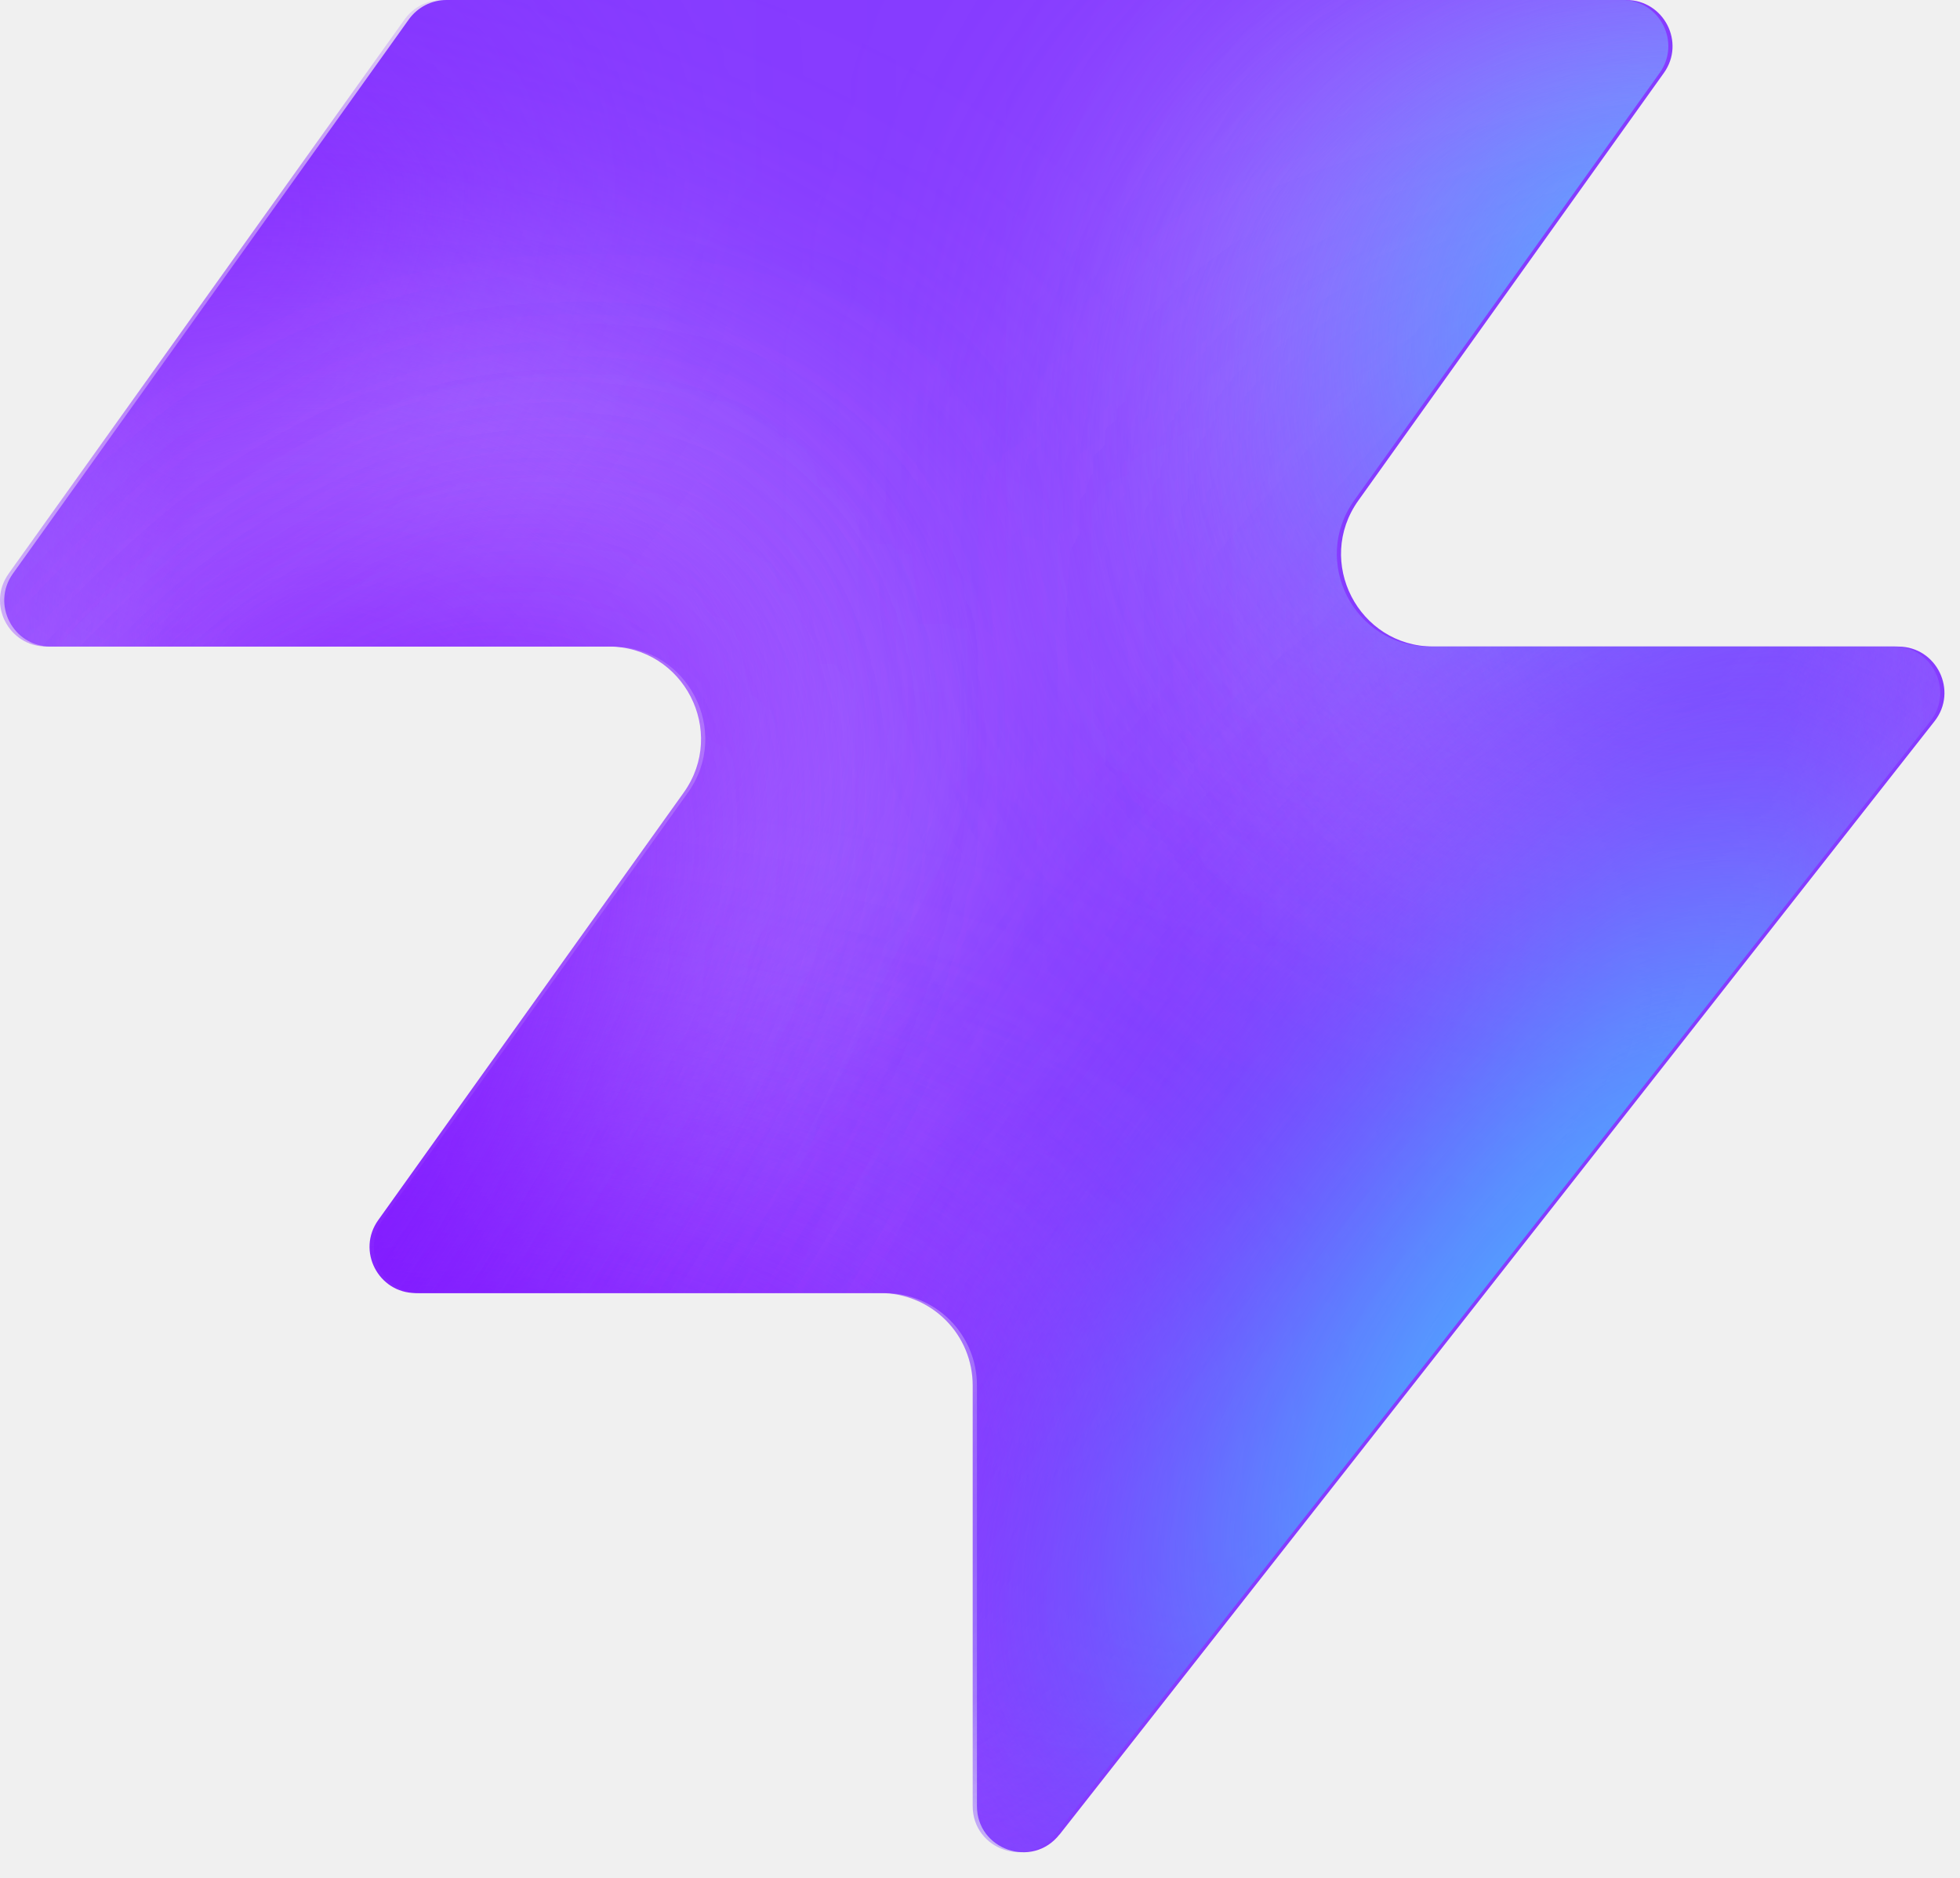
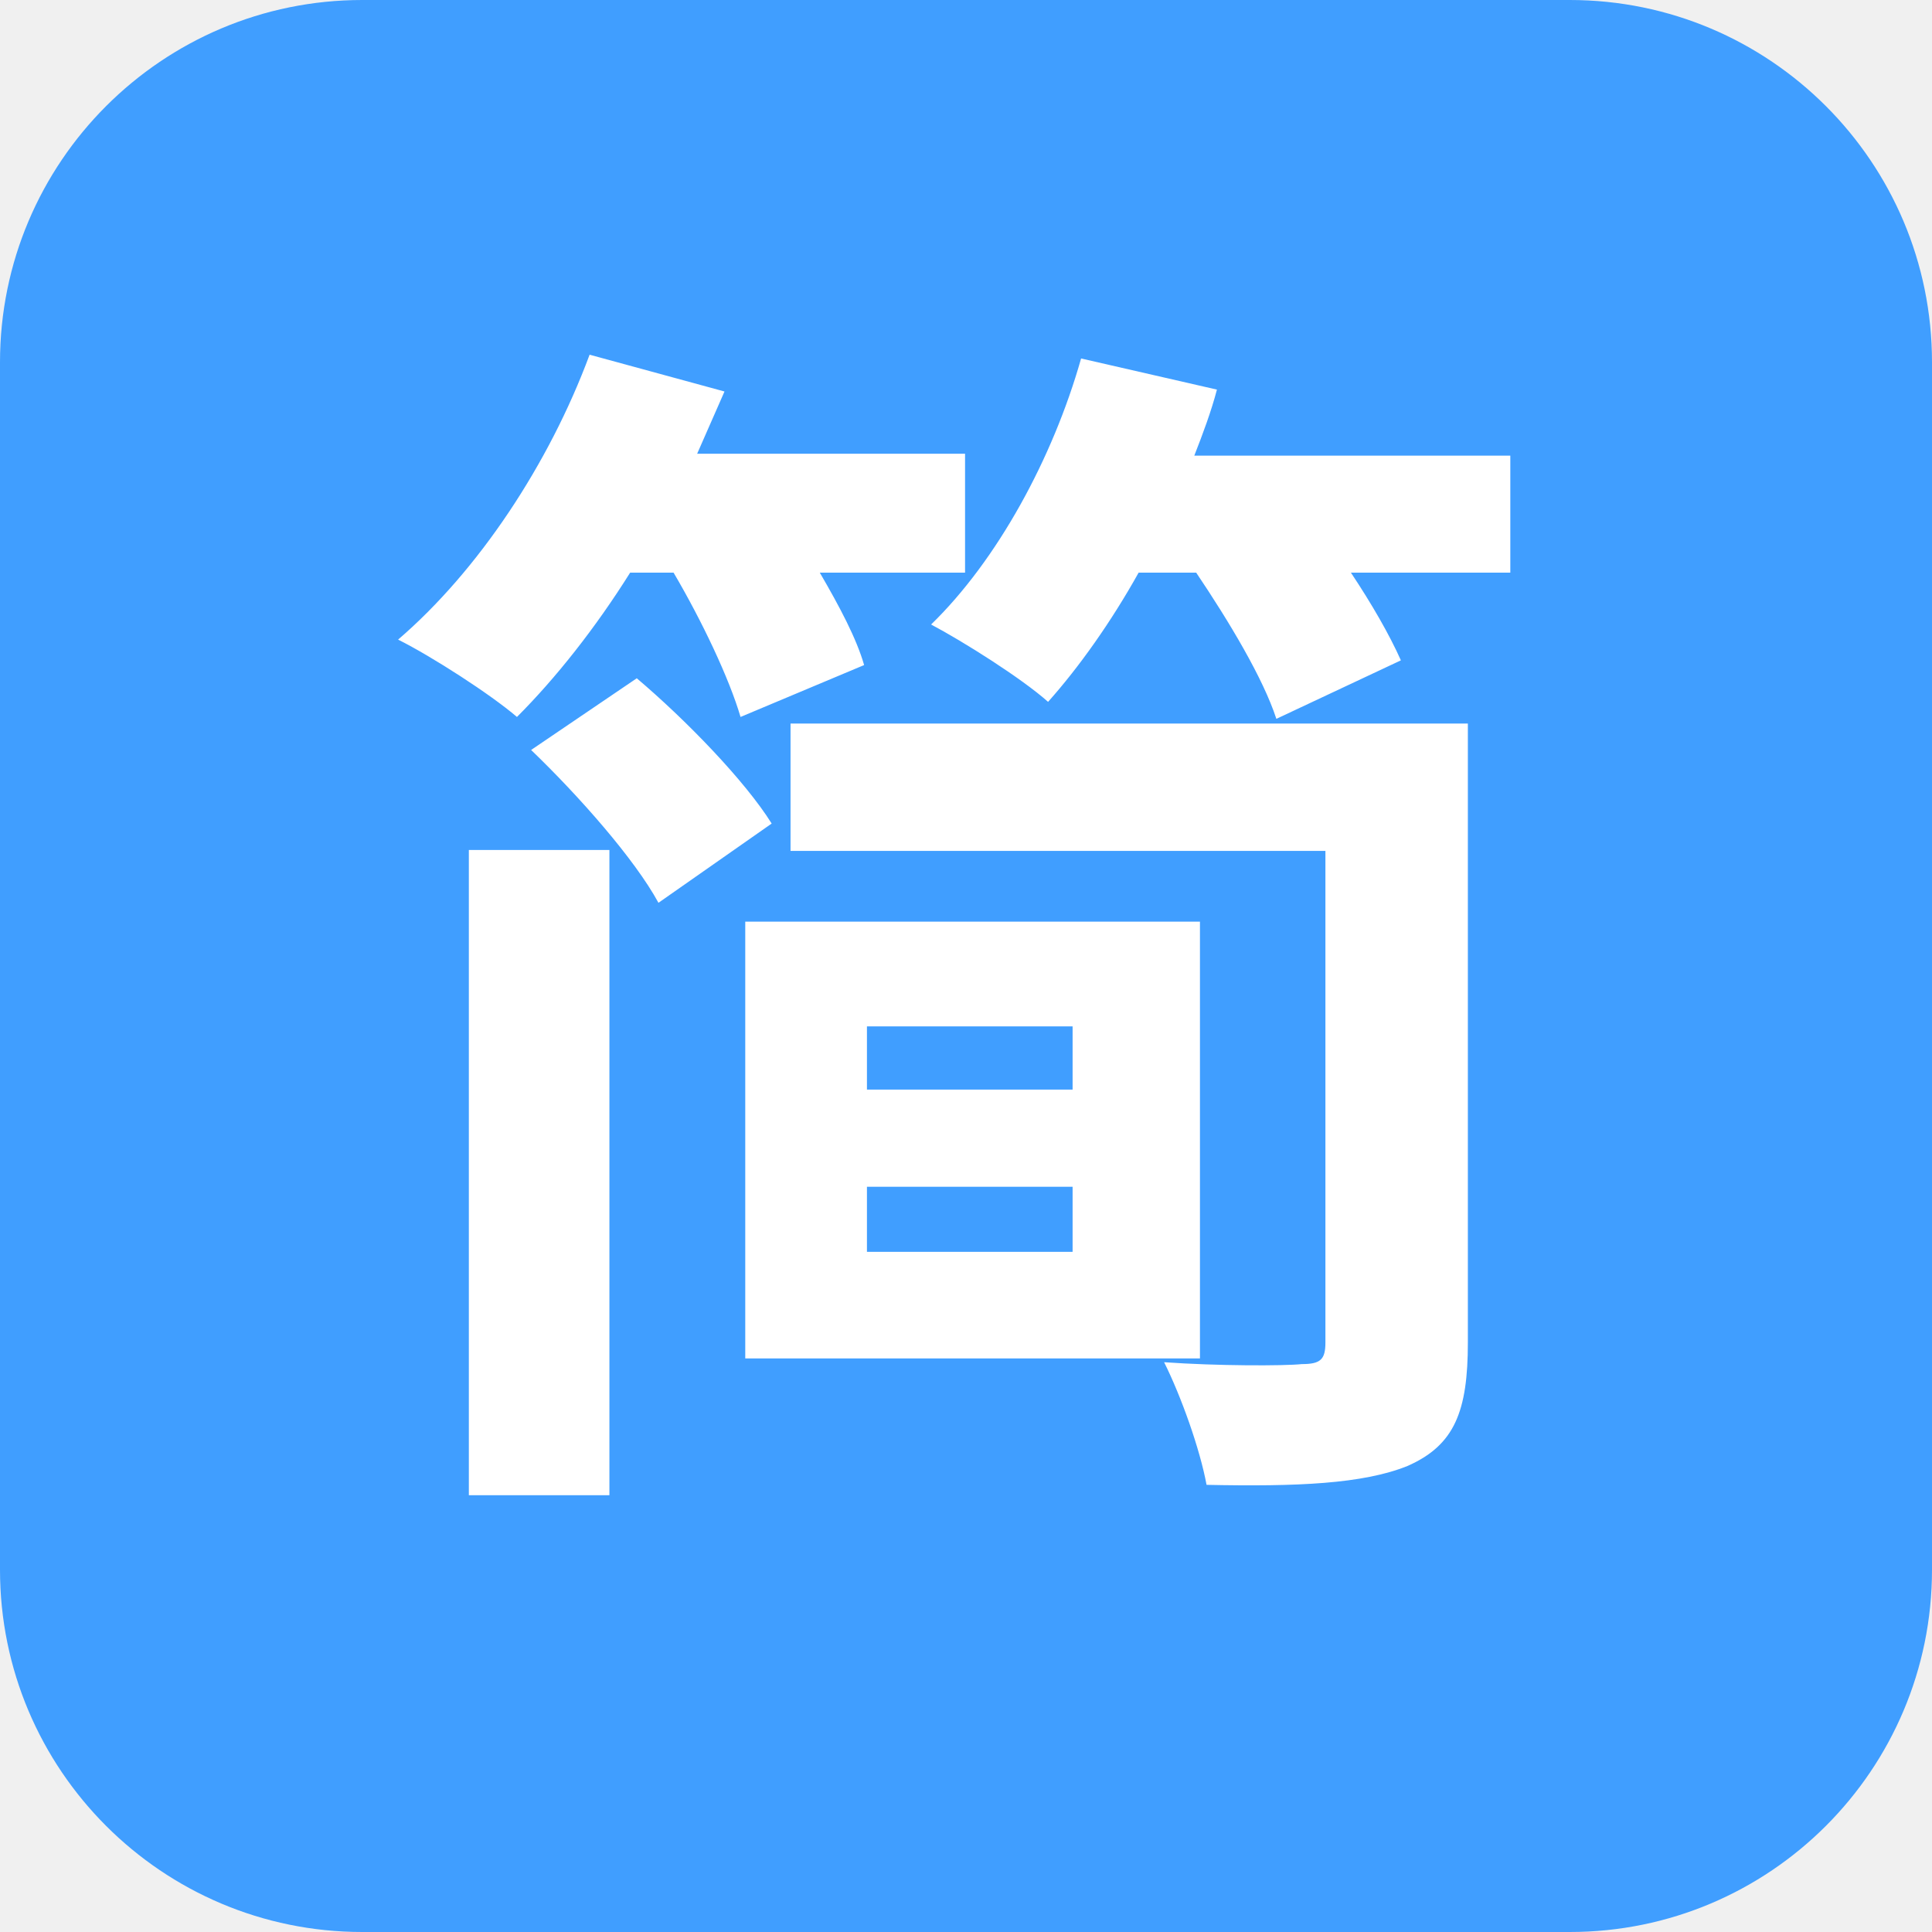
- <svg xmlns="http://www.w3.org/2000/svg" width="48" height="46" fill="none" viewBox="0 0 48 46">
-   <path fill="#863bff" d="M25.946 44.938c-.664.845-2.021.375-2.021-.698V33.937a2.26 2.26 0 0 0-2.262-2.262H10.287c-.92 0-1.456-1.04-.92-1.788l7.48-10.471c1.07-1.497 0-3.578-1.842-3.578H1.237c-.92 0-1.456-1.04-.92-1.788L10.013.474c.214-.297.556-.474.92-.474h28.894c.92 0 1.456 1.04.92 1.788l-7.48 10.471c-1.07 1.498 0 3.579 1.842 3.579h11.377c.943 0 1.473 1.088.89 1.83L25.947 44.94z" style="fill:#863bff;fill:color(display-p3 .525 .23 1);fill-opacity:1" />
-   <mask id="a" width="48" height="46" x="0" y="0" maskUnits="userSpaceOnUse" style="mask-type:alpha">
-     <path fill="#000" d="M25.842 44.938c-.664.844-2.021.375-2.021-.698V33.937a2.26 2.26 0 0 0-2.262-2.262H10.183c-.92 0-1.456-1.04-.92-1.788l7.48-10.471c1.07-1.498 0-3.579-1.842-3.579H1.133c-.92 0-1.456-1.04-.92-1.787L9.91.473c.214-.297.556-.474.92-.474h28.894c.92 0 1.456 1.04.92 1.788l-7.48 10.471c-1.07 1.498 0 3.578 1.842 3.578h11.377c.943 0 1.473 1.088.89 1.832L25.843 44.94z" style="fill:#000;fill-opacity:1" />
-   </mask>
-   <g mask="url(#a)">
-     <g filter="url(#b)">
-       <ellipse cx="5.508" cy="14.704" fill="#ede6ff" rx="5.508" ry="14.704" style="fill:#ede6ff;fill:color(display-p3 .927 .903 1);fill-opacity:1" transform="matrix(.00324 1 1 -.00324 -4.47 31.516)" />
-     </g>
-     <g filter="url(#c)">
-       <ellipse cx="10.399" cy="29.851" fill="#ede6ff" rx="10.399" ry="29.851" style="fill:#ede6ff;fill:color(display-p3 .927 .903 1);fill-opacity:1" transform="matrix(.00324 1 1 -.00324 -39.328 7.883)" />
-     </g>
-     <g filter="url(#d)">
-       <ellipse cx="5.508" cy="30.487" fill="#7e14ff" rx="5.508" ry="30.487" style="fill:#7e14ff;fill:color(display-p3 .492 .077 1);fill-opacity:1" transform="rotate(89.814 -25.913 -14.639)scale(1 -1)" />
-     </g>
-     <g filter="url(#e)">
-       <ellipse cx="5.508" cy="30.599" fill="#7e14ff" rx="5.508" ry="30.599" style="fill:#7e14ff;fill:color(display-p3 .492 .077 1);fill-opacity:1" transform="rotate(89.814 -32.644 -3.334)scale(1 -1)" />
-     </g>
-     <g filter="url(#f)">
-       <ellipse cx="5.508" cy="30.599" fill="#7e14ff" rx="5.508" ry="30.599" style="fill:#7e14ff;fill:color(display-p3 .492 .077 1);fill-opacity:1" transform="matrix(.00324 1 1 -.00324 -34.34 30.47)" />
-     </g>
-     <g filter="url(#g)">
-       <ellipse cx="14.072" cy="22.078" fill="#ede6ff" rx="14.072" ry="22.078" style="fill:#ede6ff;fill:color(display-p3 .927 .903 1);fill-opacity:1" transform="rotate(93.35 24.506 48.493)scale(-1 1)" />
-     </g>
-     <g filter="url(#h)">
-       <ellipse cx="3.47" cy="21.501" fill="#7e14ff" rx="3.47" ry="21.501" style="fill:#7e14ff;fill:color(display-p3 .492 .077 1);fill-opacity:1" transform="rotate(89.009 28.708 47.59)scale(-1 1)" />
-     </g>
-     <g filter="url(#i)">
-       <ellipse cx="3.47" cy="21.501" fill="#7e14ff" rx="3.47" ry="21.501" style="fill:#7e14ff;fill:color(display-p3 .492 .077 1);fill-opacity:1" transform="rotate(89.009 28.708 47.59)scale(-1 1)" />
-     </g>
-     <g filter="url(#j)">
-       <ellipse cx=".387" cy="8.972" fill="#7e14ff" rx="4.407" ry="29.108" style="fill:#7e14ff;fill:color(display-p3 .492 .077 1);fill-opacity:1" transform="rotate(39.51 .387 8.972)" />
-     </g>
-     <g filter="url(#k)">
-       <ellipse cx="47.523" cy="-6.092" fill="#7e14ff" rx="4.407" ry="29.108" style="fill:#7e14ff;fill:color(display-p3 .492 .077 1);fill-opacity:1" transform="rotate(37.892 47.523 -6.092)" />
-     </g>
-     <g filter="url(#l)">
-       <ellipse cx="41.412" cy="6.333" fill="#47bfff" rx="5.971" ry="9.665" style="fill:#47bfff;fill:color(display-p3 .28 .748 1);fill-opacity:1" transform="rotate(37.892 41.412 6.333)" />
-     </g>
-     <g filter="url(#m)">
-       <ellipse cx="-1.879" cy="38.332" fill="#7e14ff" rx="4.407" ry="29.108" style="fill:#7e14ff;fill:color(display-p3 .492 .077 1);fill-opacity:1" transform="rotate(37.892 -1.88 38.332)" />
-     </g>
-     <g filter="url(#n)">
-       <ellipse cx="-1.879" cy="38.332" fill="#7e14ff" rx="4.407" ry="29.108" style="fill:#7e14ff;fill:color(display-p3 .492 .077 1);fill-opacity:1" transform="rotate(37.892 -1.88 38.332)" />
-     </g>
-     <g filter="url(#o)">
-       <ellipse cx="35.651" cy="29.907" fill="#7e14ff" rx="4.407" ry="29.108" style="fill:#7e14ff;fill:color(display-p3 .492 .077 1);fill-opacity:1" transform="rotate(37.892 35.651 29.907)" />
-     </g>
-     <g filter="url(#p)">
-       <ellipse cx="38.418" cy="32.4" fill="#47bfff" rx="5.971" ry="15.297" style="fill:#47bfff;fill:color(display-p3 .28 .748 1);fill-opacity:1" transform="rotate(37.892 38.418 32.4)" />
-     </g>
-   </g>
-   <defs>
-     <filter id="b" width="60.045" height="41.654" x="-19.77" y="16.149" color-interpolation-filters="sRGB" filterUnits="userSpaceOnUse">
-       <feFlood flood-opacity="0" result="BackgroundImageFix" />
-       <feBlend in="SourceGraphic" in2="BackgroundImageFix" result="shape" />
-       <feGaussianBlur result="effect1_foregroundBlur_2002_17158" stdDeviation="7.659" />
-     </filter>
-     <filter id="c" width="90.34" height="51.437" x="-54.613" y="-7.533" color-interpolation-filters="sRGB" filterUnits="userSpaceOnUse">
-       <feFlood flood-opacity="0" result="BackgroundImageFix" />
-       <feBlend in="SourceGraphic" in2="BackgroundImageFix" result="shape" />
-       <feGaussianBlur result="effect1_foregroundBlur_2002_17158" stdDeviation="7.659" />
-     </filter>
-     <filter id="d" width="79.355" height="29.4" x="-49.64" y="2.03" color-interpolation-filters="sRGB" filterUnits="userSpaceOnUse">
-       <feFlood flood-opacity="0" result="BackgroundImageFix" />
-       <feBlend in="SourceGraphic" in2="BackgroundImageFix" result="shape" />
-       <feGaussianBlur result="effect1_foregroundBlur_2002_17158" stdDeviation="4.596" />
-     </filter>
-     <filter id="e" width="79.579" height="29.4" x="-45.045" y="20.029" color-interpolation-filters="sRGB" filterUnits="userSpaceOnUse">
-       <feFlood flood-opacity="0" result="BackgroundImageFix" />
-       <feBlend in="SourceGraphic" in2="BackgroundImageFix" result="shape" />
-       <feGaussianBlur result="effect1_foregroundBlur_2002_17158" stdDeviation="4.596" />
-     </filter>
-     <filter id="f" width="79.579" height="29.4" x="-43.513" y="21.178" color-interpolation-filters="sRGB" filterUnits="userSpaceOnUse">
-       <feFlood flood-opacity="0" result="BackgroundImageFix" />
-       <feBlend in="SourceGraphic" in2="BackgroundImageFix" result="shape" />
-       <feGaussianBlur result="effect1_foregroundBlur_2002_17158" stdDeviation="4.596" />
-     </filter>
-     <filter id="g" width="74.749" height="58.852" x="15.756" y="-17.901" color-interpolation-filters="sRGB" filterUnits="userSpaceOnUse">
-       <feFlood flood-opacity="0" result="BackgroundImageFix" />
-       <feBlend in="SourceGraphic" in2="BackgroundImageFix" result="shape" />
-       <feGaussianBlur result="effect1_foregroundBlur_2002_17158" stdDeviation="7.659" />
-     </filter>
-     <filter id="h" width="61.377" height="25.362" x="23.548" y="2.284" color-interpolation-filters="sRGB" filterUnits="userSpaceOnUse">
-       <feFlood flood-opacity="0" result="BackgroundImageFix" />
-       <feBlend in="SourceGraphic" in2="BackgroundImageFix" result="shape" />
-       <feGaussianBlur result="effect1_foregroundBlur_2002_17158" stdDeviation="4.596" />
-     </filter>
-     <filter id="i" width="61.377" height="25.362" x="23.548" y="2.284" color-interpolation-filters="sRGB" filterUnits="userSpaceOnUse">
-       <feFlood flood-opacity="0" result="BackgroundImageFix" />
-       <feBlend in="SourceGraphic" in2="BackgroundImageFix" result="shape" />
-       <feGaussianBlur result="effect1_foregroundBlur_2002_17158" stdDeviation="4.596" />
-     </filter>
-     <filter id="j" width="56.045" height="63.649" x="-27.636" y="-22.853" color-interpolation-filters="sRGB" filterUnits="userSpaceOnUse">
-       <feFlood flood-opacity="0" result="BackgroundImageFix" />
-       <feBlend in="SourceGraphic" in2="BackgroundImageFix" result="shape" />
-       <feGaussianBlur result="effect1_foregroundBlur_2002_17158" stdDeviation="4.596" />
-     </filter>
-     <filter id="k" width="54.814" height="64.646" x="20.116" y="-38.415" color-interpolation-filters="sRGB" filterUnits="userSpaceOnUse">
-       <feFlood flood-opacity="0" result="BackgroundImageFix" />
-       <feBlend in="SourceGraphic" in2="BackgroundImageFix" result="shape" />
-       <feGaussianBlur result="effect1_foregroundBlur_2002_17158" stdDeviation="4.596" />
-     </filter>
-     <filter id="l" width="33.541" height="35.313" x="24.641" y="-11.323" color-interpolation-filters="sRGB" filterUnits="userSpaceOnUse">
-       <feFlood flood-opacity="0" result="BackgroundImageFix" />
-       <feBlend in="SourceGraphic" in2="BackgroundImageFix" result="shape" />
-       <feGaussianBlur result="effect1_foregroundBlur_2002_17158" stdDeviation="4.596" />
-     </filter>
-     <filter id="m" width="54.814" height="64.646" x="-29.286" y="6.009" color-interpolation-filters="sRGB" filterUnits="userSpaceOnUse">
-       <feFlood flood-opacity="0" result="BackgroundImageFix" />
-       <feBlend in="SourceGraphic" in2="BackgroundImageFix" result="shape" />
-       <feGaussianBlur result="effect1_foregroundBlur_2002_17158" stdDeviation="4.596" />
-     </filter>
-     <filter id="n" width="54.814" height="64.646" x="-29.286" y="6.009" color-interpolation-filters="sRGB" filterUnits="userSpaceOnUse">
-       <feFlood flood-opacity="0" result="BackgroundImageFix" />
-       <feBlend in="SourceGraphic" in2="BackgroundImageFix" result="shape" />
-       <feGaussianBlur result="effect1_foregroundBlur_2002_17158" stdDeviation="4.596" />
-     </filter>
-     <filter id="o" width="54.814" height="64.646" x="8.244" y="-2.416" color-interpolation-filters="sRGB" filterUnits="userSpaceOnUse">
-       <feFlood flood-opacity="0" result="BackgroundImageFix" />
-       <feBlend in="SourceGraphic" in2="BackgroundImageFix" result="shape" />
-       <feGaussianBlur result="effect1_foregroundBlur_2002_17158" stdDeviation="4.596" />
-     </filter>
-     <filter id="p" width="39.409" height="43.623" x="18.713" y="10.588" color-interpolation-filters="sRGB" filterUnits="userSpaceOnUse">
-       <feFlood flood-opacity="0" result="BackgroundImageFix" />
-       <feBlend in="SourceGraphic" in2="BackgroundImageFix" result="shape" />
-       <feGaussianBlur result="effect1_foregroundBlur_2002_17158" stdDeviation="4.596" />
-     </filter>
-   </defs>
+ <svg xmlns="http://www.w3.org/2000/svg" viewBox="0 0 32 32">
+   <rect width="32" height="32" rx="6" fill="#409eff" />
+   <text x="16" y="23" text-anchor="middle" font-family="sans-serif" font-weight="bold" font-size="20" fill="white">简</text>
</svg>
